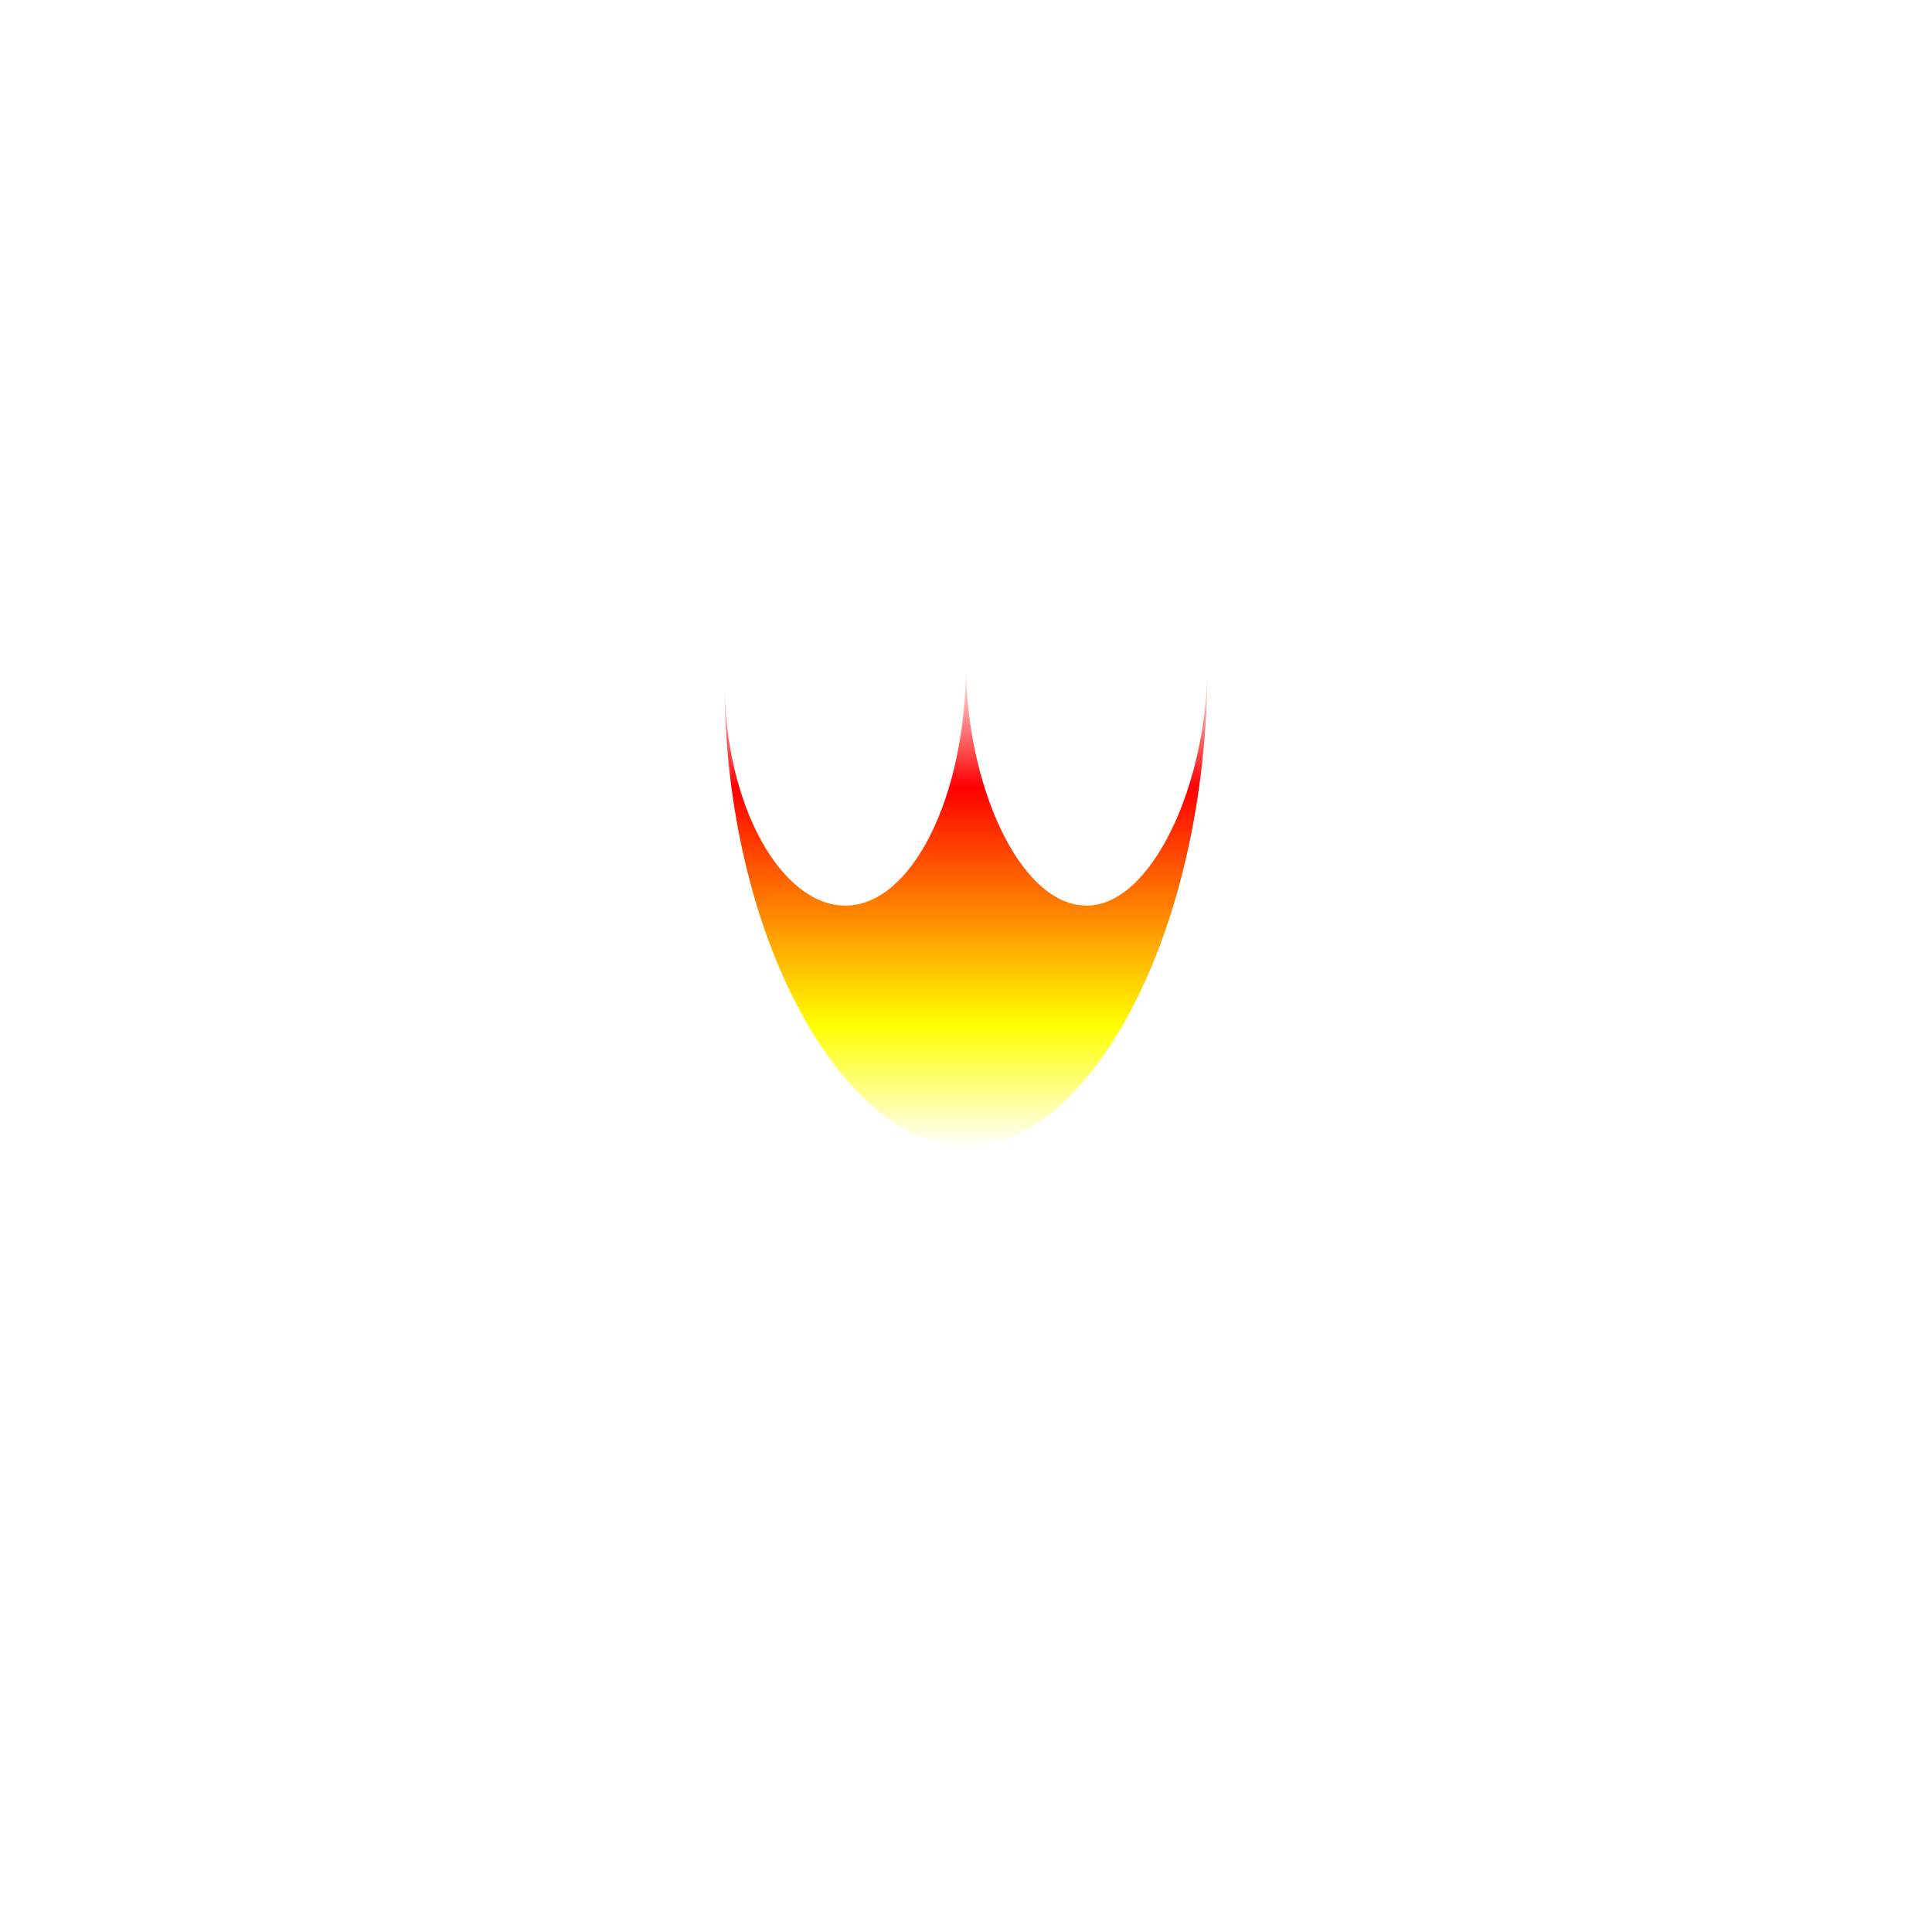
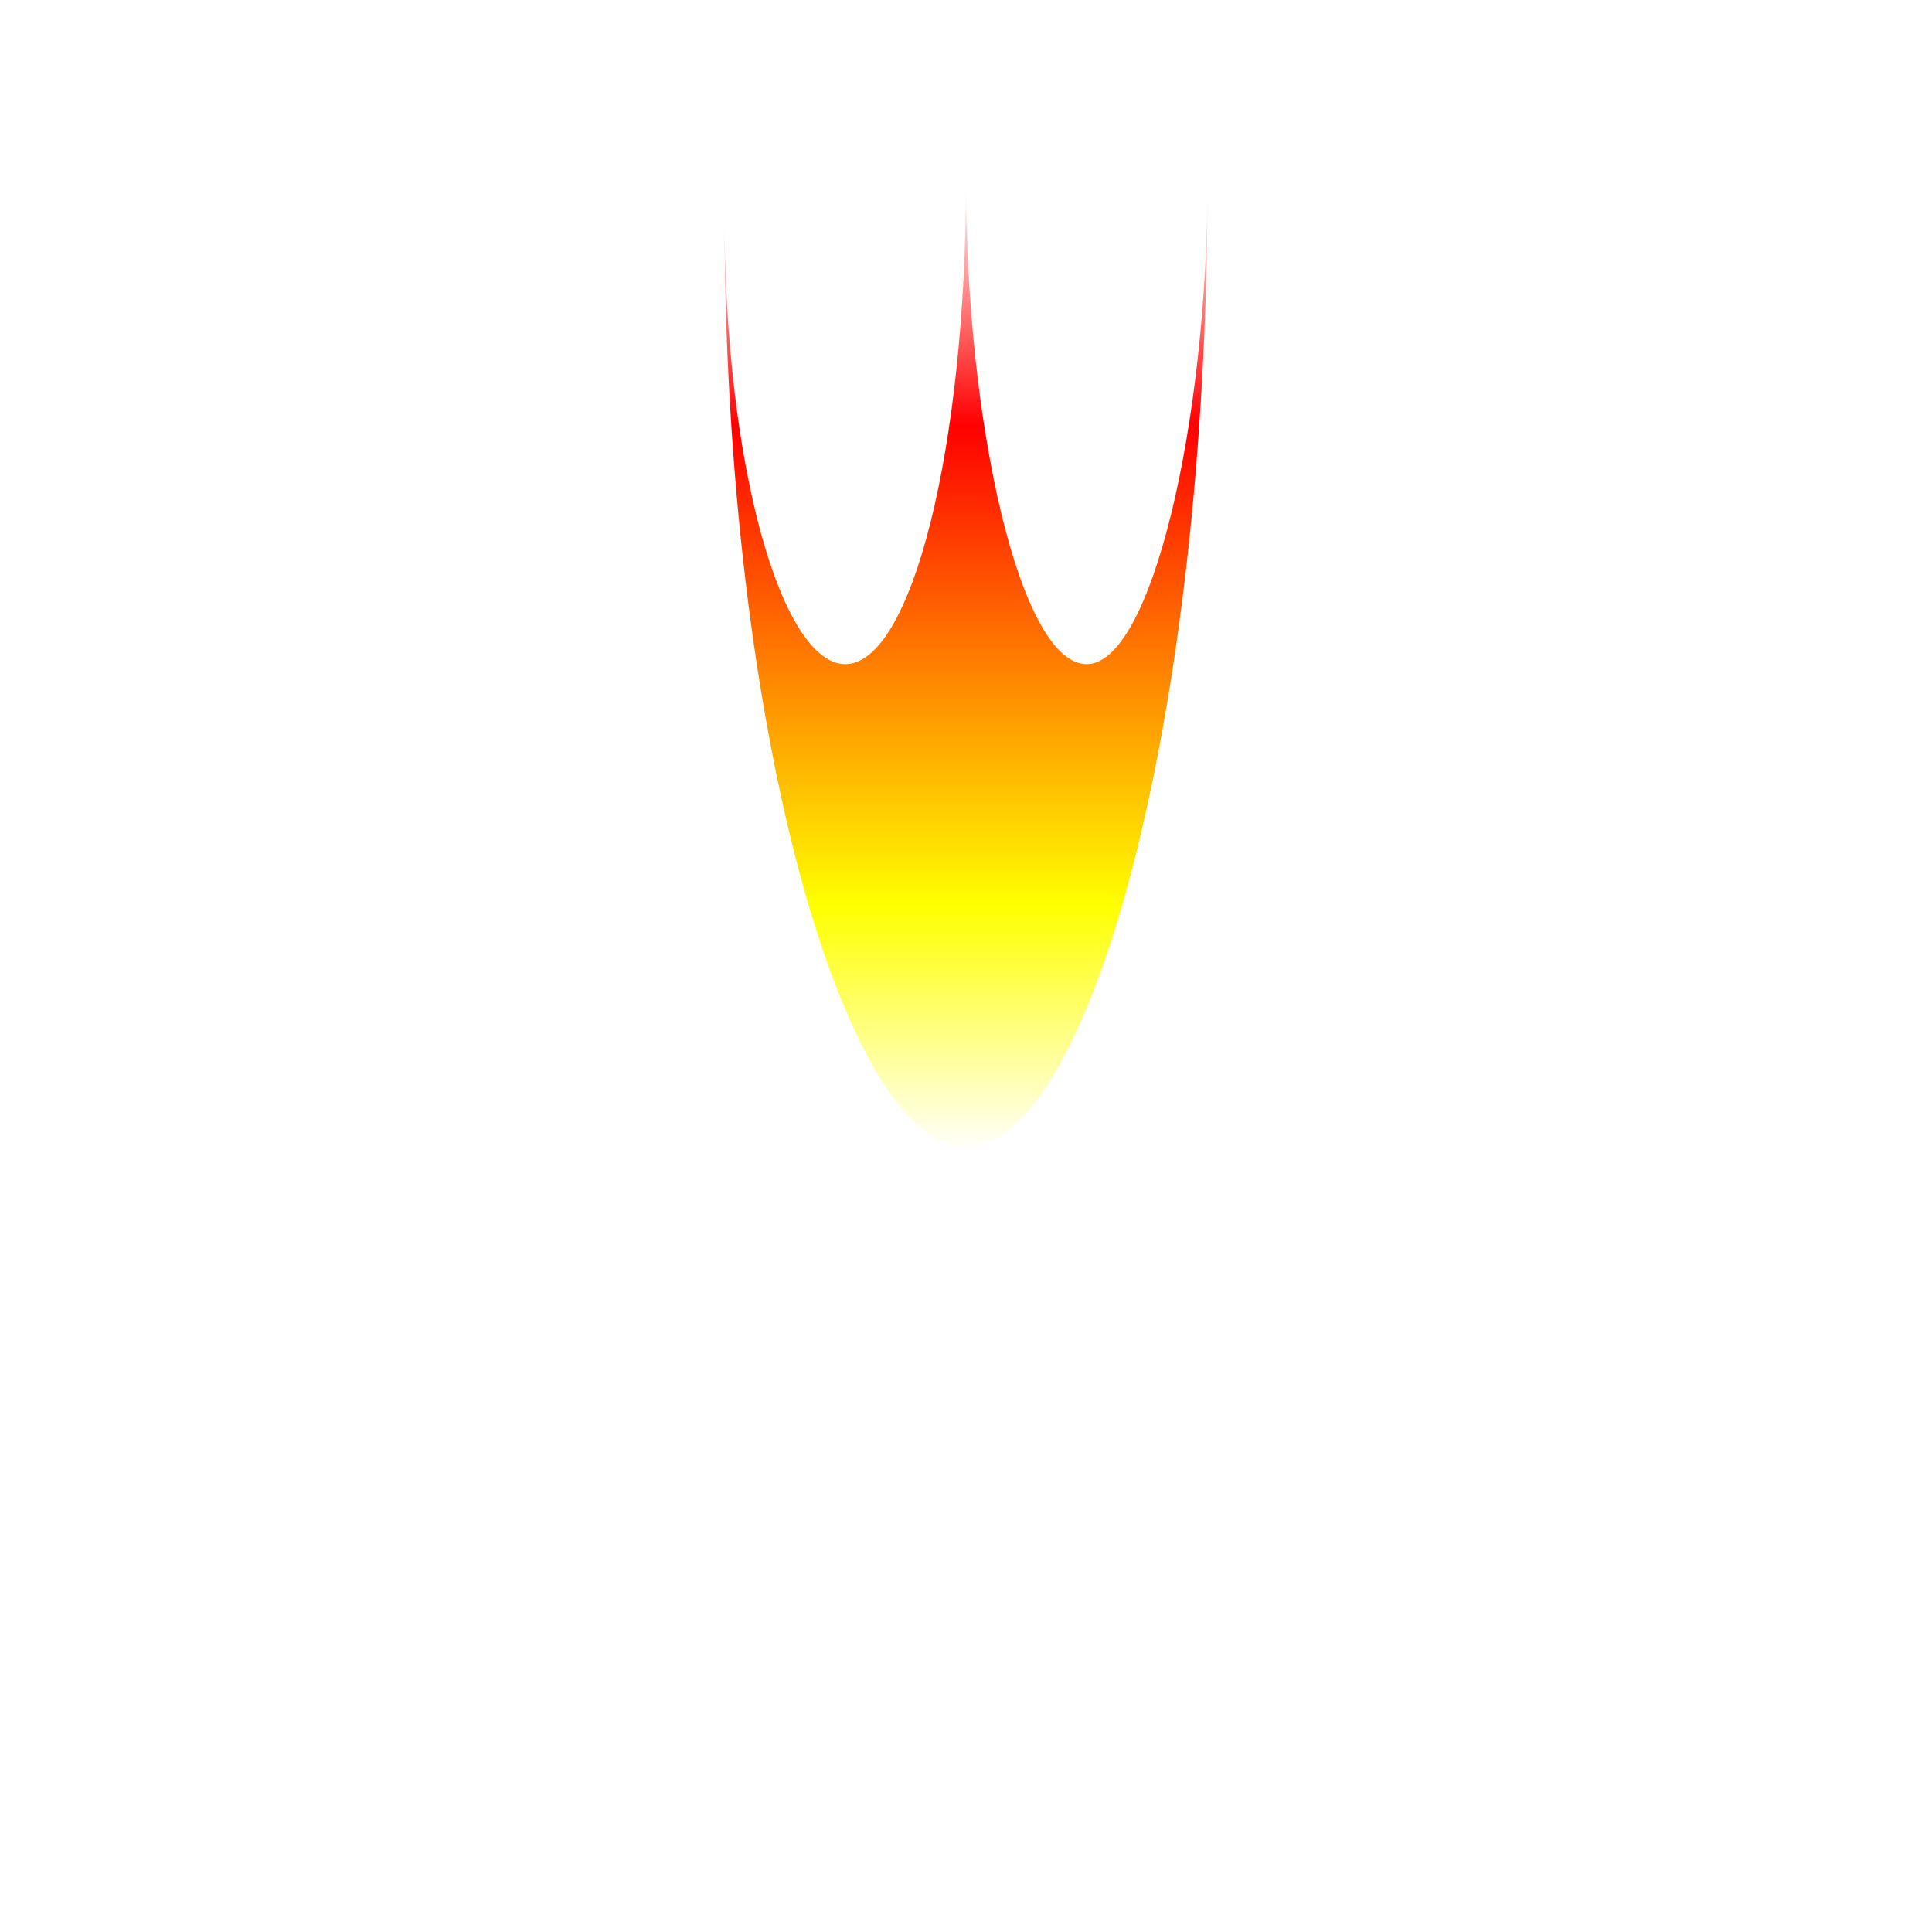
- <svg xmlns="http://www.w3.org/2000/svg" width="32" height="32">
-   <defs>
-     <linearGradient id="a" x1="4.233" x2="4.233" y1="4.5" y2="3.44" color-interpolation="linearRGB" gradientTransform="translate(-16 -15) scale(7.55876)" gradientUnits="userSpaceOnUse">
-       <stop offset="0" style="stop-color:#fff;stop-opacity:1" />
-       <stop offset=".254" style="stop-color:#ff0;stop-opacity:1" />
-       <stop offset=".746" style="stop-color:red;stop-opacity:1" />
-       <stop offset="1" style="stop-color:red;stop-opacity:0" />
+ <svg xmlns="http://www.w3.org/2000/svg" width="32" height="32" version="1.1" id="svg15">
+   <defs id="defs11">
+     <linearGradient id="a" x1="4.233" x2="4.233" y1="4.5" y2="3.44" color-interpolation="linearRGB" gradientTransform="matrix(7.55876,0,0,15.11752,-16,-49)" gradientUnits="userSpaceOnUse">
+       <stop offset="0" style="stop-color:#fff;stop-opacity:1" id="stop2" />
+       <stop offset=".254" style="stop-color:#ff0;stop-opacity:1" id="stop4" />
+       <stop offset=".746" style="stop-color:red;stop-opacity:1" id="stop6" />
+       <stop offset="1" style="stop-color:red;stop-opacity:0" id="stop8" />
    </linearGradient>
  </defs>
-   <path d="M16 11c0 2.204-.9 4-2 4-1.046 0-2-1.632-2-3.726 0 4.296 2 7.71 4 7.726 2 0 4-3.468 4-8 0 2-.93 4-2 4-1.11 0-2-2-2-4zm0 0" style="fill:url(#a);fill-rule:nonzero;stroke:none;stroke-width:2" />
+   <path d="m 16,3 c 0,4.408 -0.9,8 -2,8 -1.046,0 -2,-3.264 -2,-7.452 0,8.592 2,15.42 4,15.452 2,0 4,-6.936 4,-16 0,4 -0.93,8 -2,8 -1.11,0 -2,-4 -2,-8 z m 0,0" style="fill:url(#a);fill-rule:nonzero;stroke:none;stroke-width:2.828" id="path13" />
</svg>
